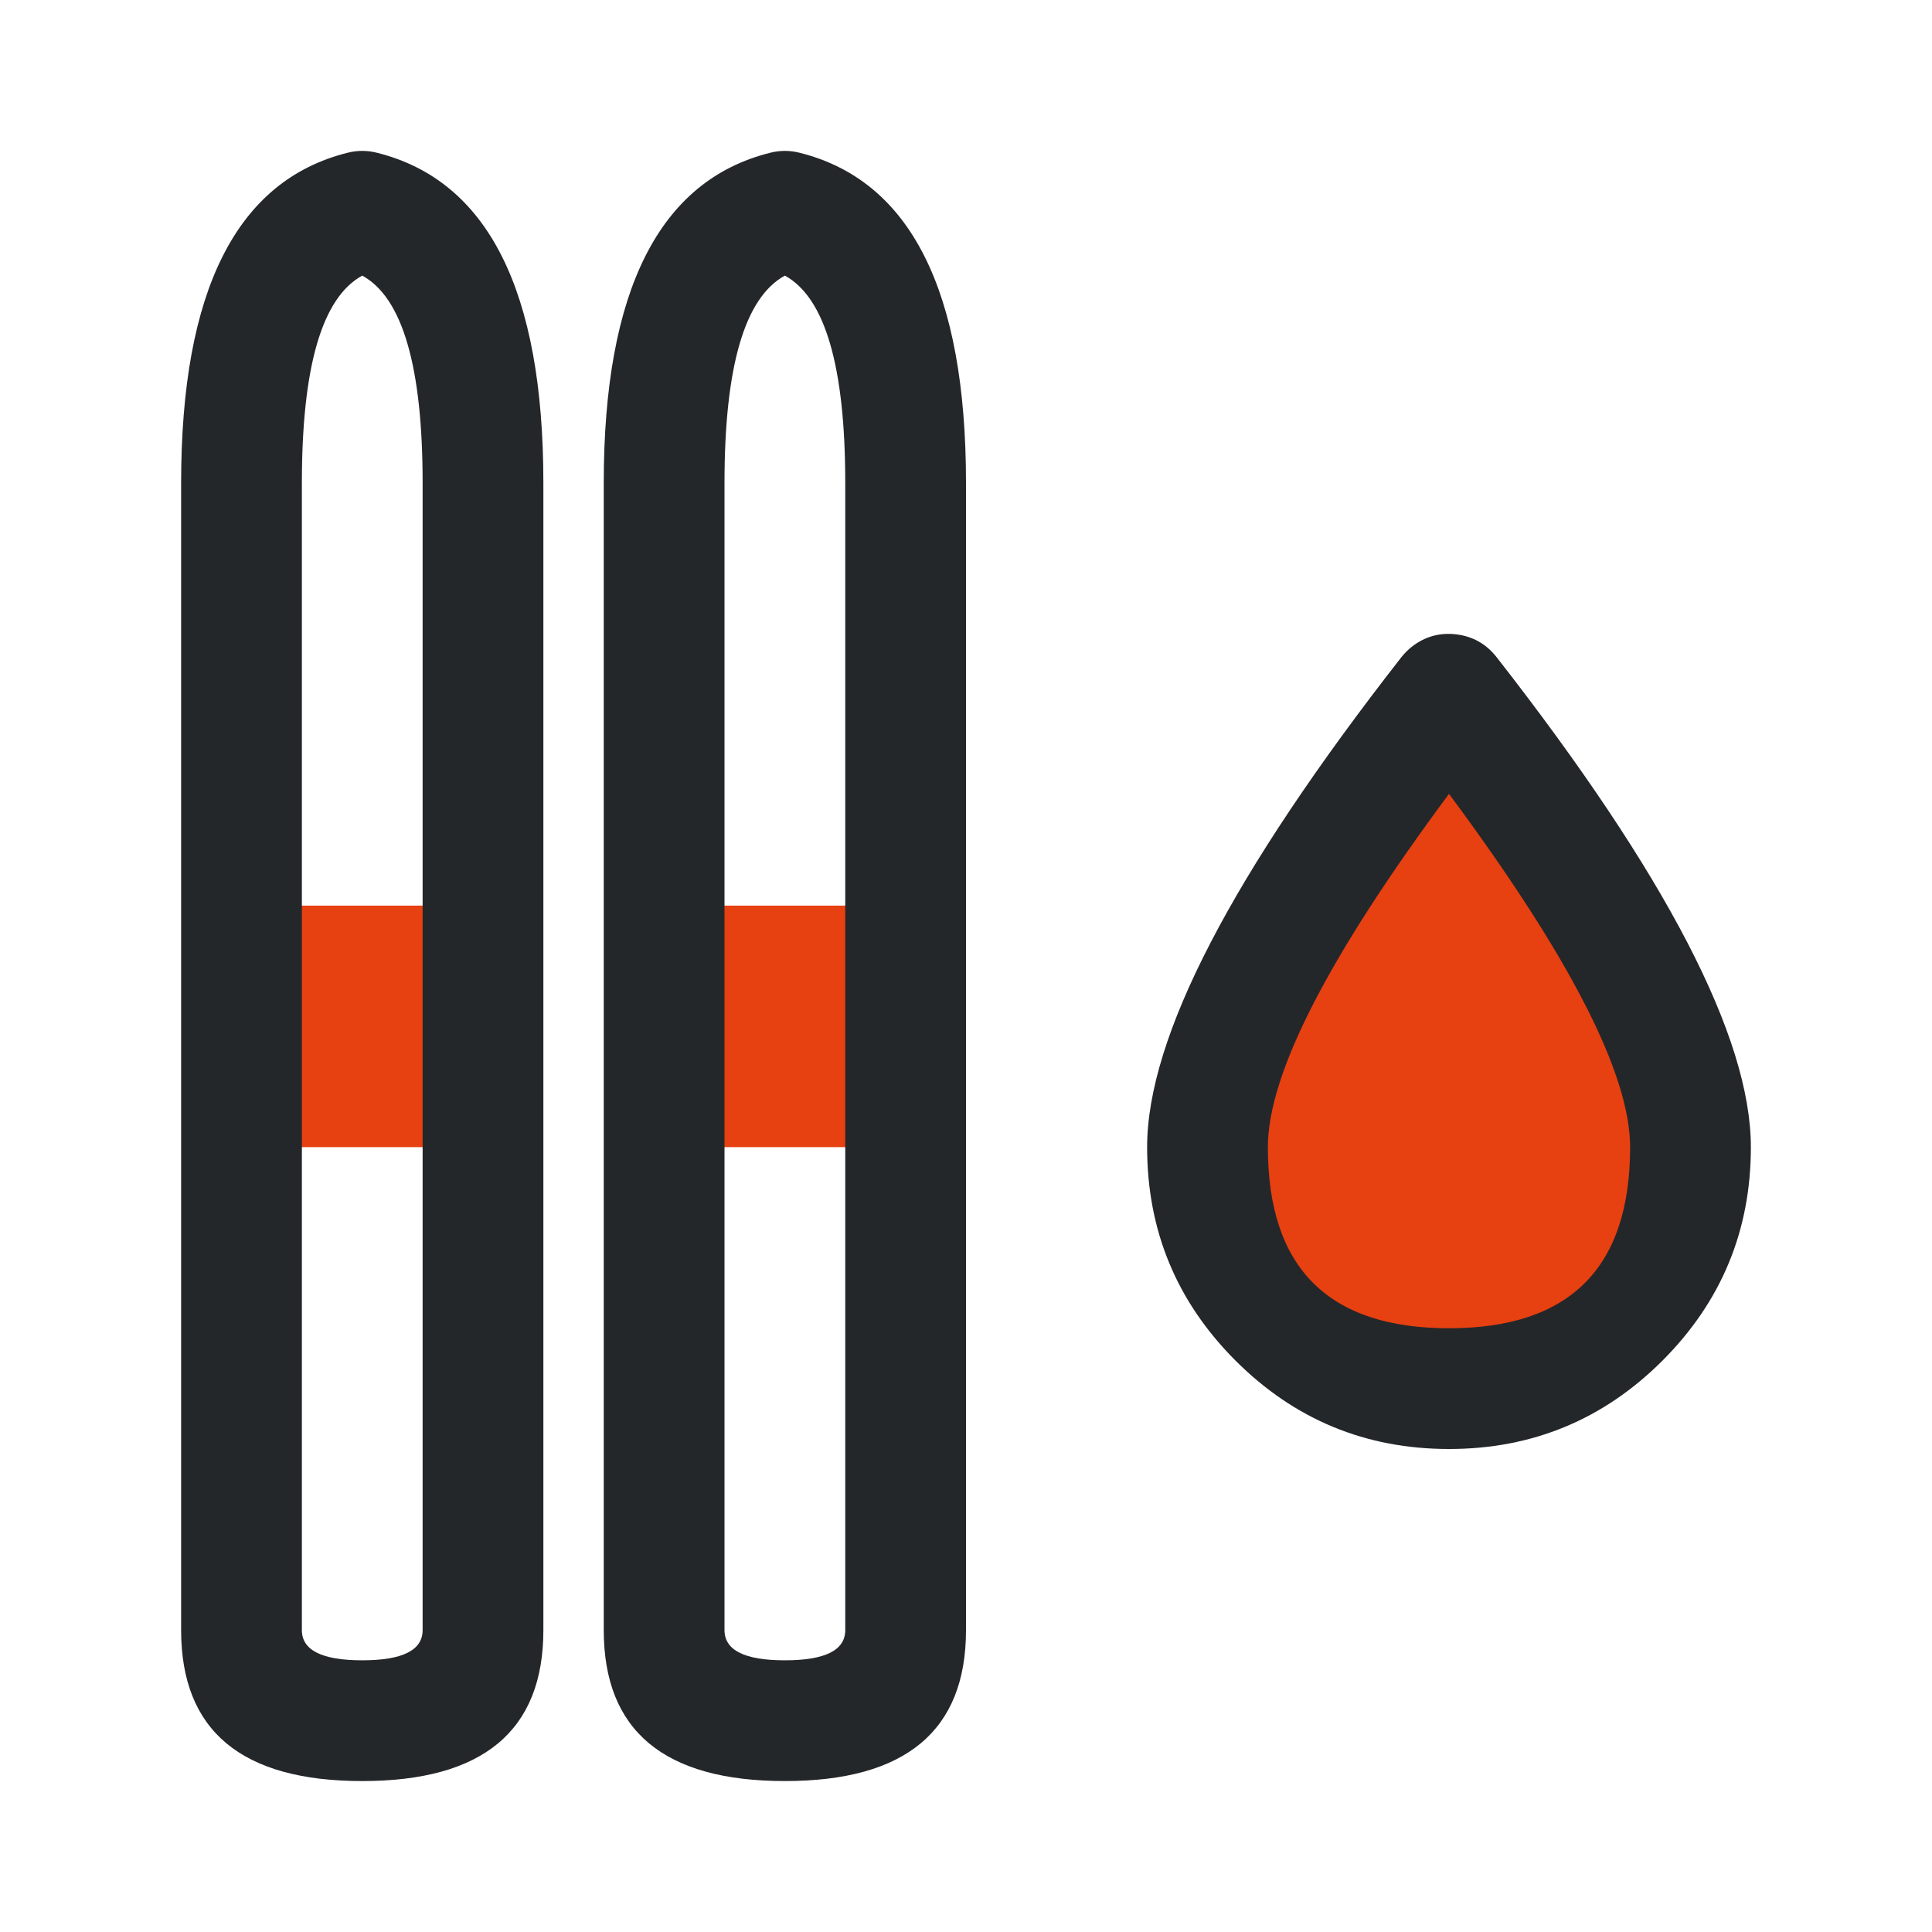
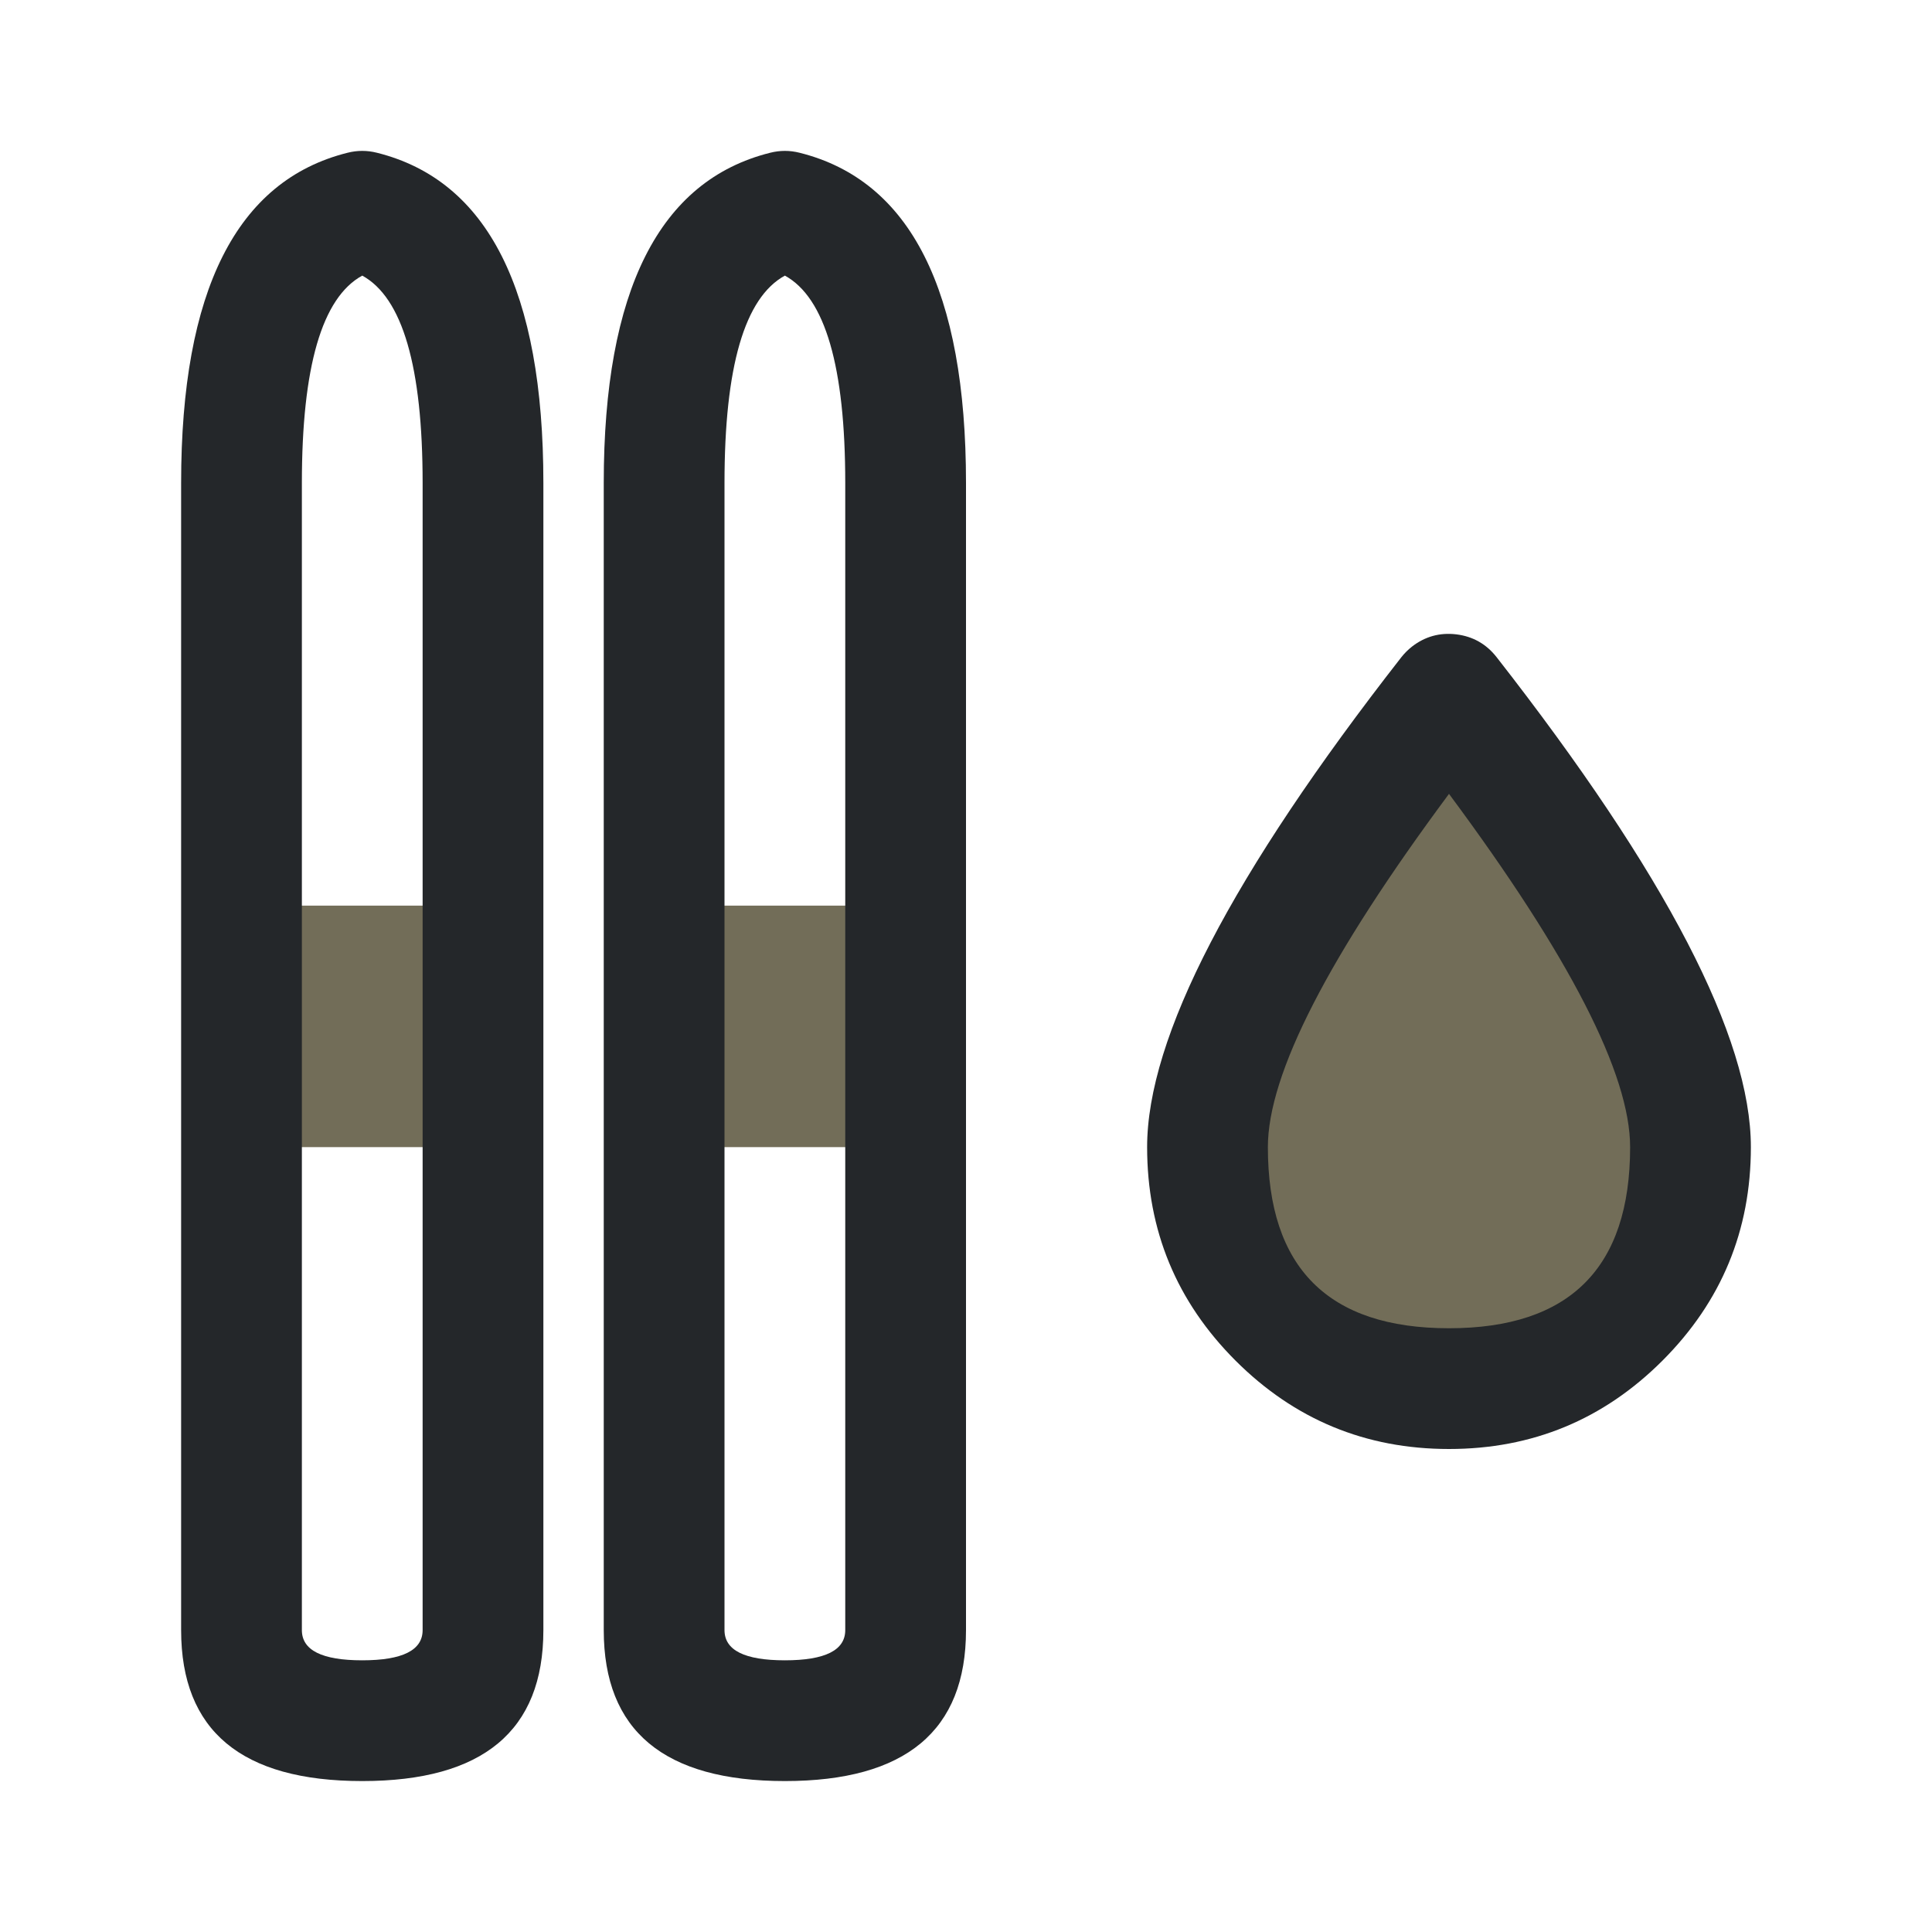
<svg xmlns="http://www.w3.org/2000/svg" width="32" height="32" viewBox="0 0 32 32" fill="none">
-   <path id="accent" d="M4 15H8V19H4V15Z" fill="#E74011" />
+   <path id="accent" d="M4 15H8V19H4V15Z" fill="#726D58" />
  <path id="skida" d="M3 27V8C3 4.813 3.919 2.989 5.757 2.53C5.919 2.489 6.081 2.489 6.243 2.53C8.081 2.989 9 4.813 9 8V27C9 28.667 8 29.5 6 29.5C4 29.5 3 28.667 3 27ZM5 27C5 27.333 5.333 27.5 6 27.5C6.667 27.5 7 27.333 7 27V8C7 6.075 6.667 4.93 6 4.565C5.333 4.93 5 6.075 5 8V27Z" fill="#24272A" />
-   <path id="accent 2" d="M11 15H15V19H11V15Z" fill="#E74011" />
+   <path id="accent 2" d="M11 15H15V19H11V15Z" fill="#726D58" />
  <path id="skida 2" d="M10 27V8C10 4.813 10.919 2.989 12.757 2.53C12.919 2.489 13.081 2.489 13.243 2.53C15.081 2.989 16 4.813 16 8V27C16 28.667 15 29.5 13 29.5C11 29.5 10 28.667 10 27ZM12 27C12 27.333 12.333 27.5 13 27.5C13.667 27.5 14 27.333 14 27V8C14 6.075 13.667 4.93 13 4.565C12.333 4.93 12 6.075 12 8V27Z" fill="#24272A" />
-   <path id="accent 3" d="M24 11.5C21.5 14.7 20 17.1 20 19C20 20.061 20.421 21.078 21.172 21.828C21.922 22.579 22.939 23 24 23C25.061 23 26.078 22.579 26.828 21.828C27.579 21.078 28 20.061 28 19C28 17.1 26.5 14.7 24 11.5Z" fill="#E74011" />
+   <path id="accent 3" d="M24 11.5C21.5 14.7 20 17.1 20 19C20 20.061 20.421 21.078 21.172 21.828C21.922 22.579 22.939 23 24 23C25.061 23 26.078 22.579 26.828 21.828C27.579 21.078 28 20.061 28 19C28 17.1 26.5 14.7 24 11.5Z" fill="#726D58" />
  <path id="droppe" d="M23.212 10.884C23.263 10.82 23.32 10.763 23.384 10.712C23.602 10.542 23.848 10.474 24.122 10.507C24.396 10.541 24.618 10.667 24.788 10.884C27.596 14.479 29 17.184 29 19C29 20.381 28.512 21.559 27.536 22.536C26.559 23.512 25.381 24 24 24C22.619 24 21.441 23.512 20.464 22.536C19.488 21.559 19 20.381 19 19C19 17.184 20.404 14.479 23.212 10.884ZM24 13.149C22 15.842 21 17.792 21 19C21 21 22 22 24 22C26 22 27 21 27 19C27 17.792 26 15.842 24 13.149Z" fill="#24272A" />
</svg>
